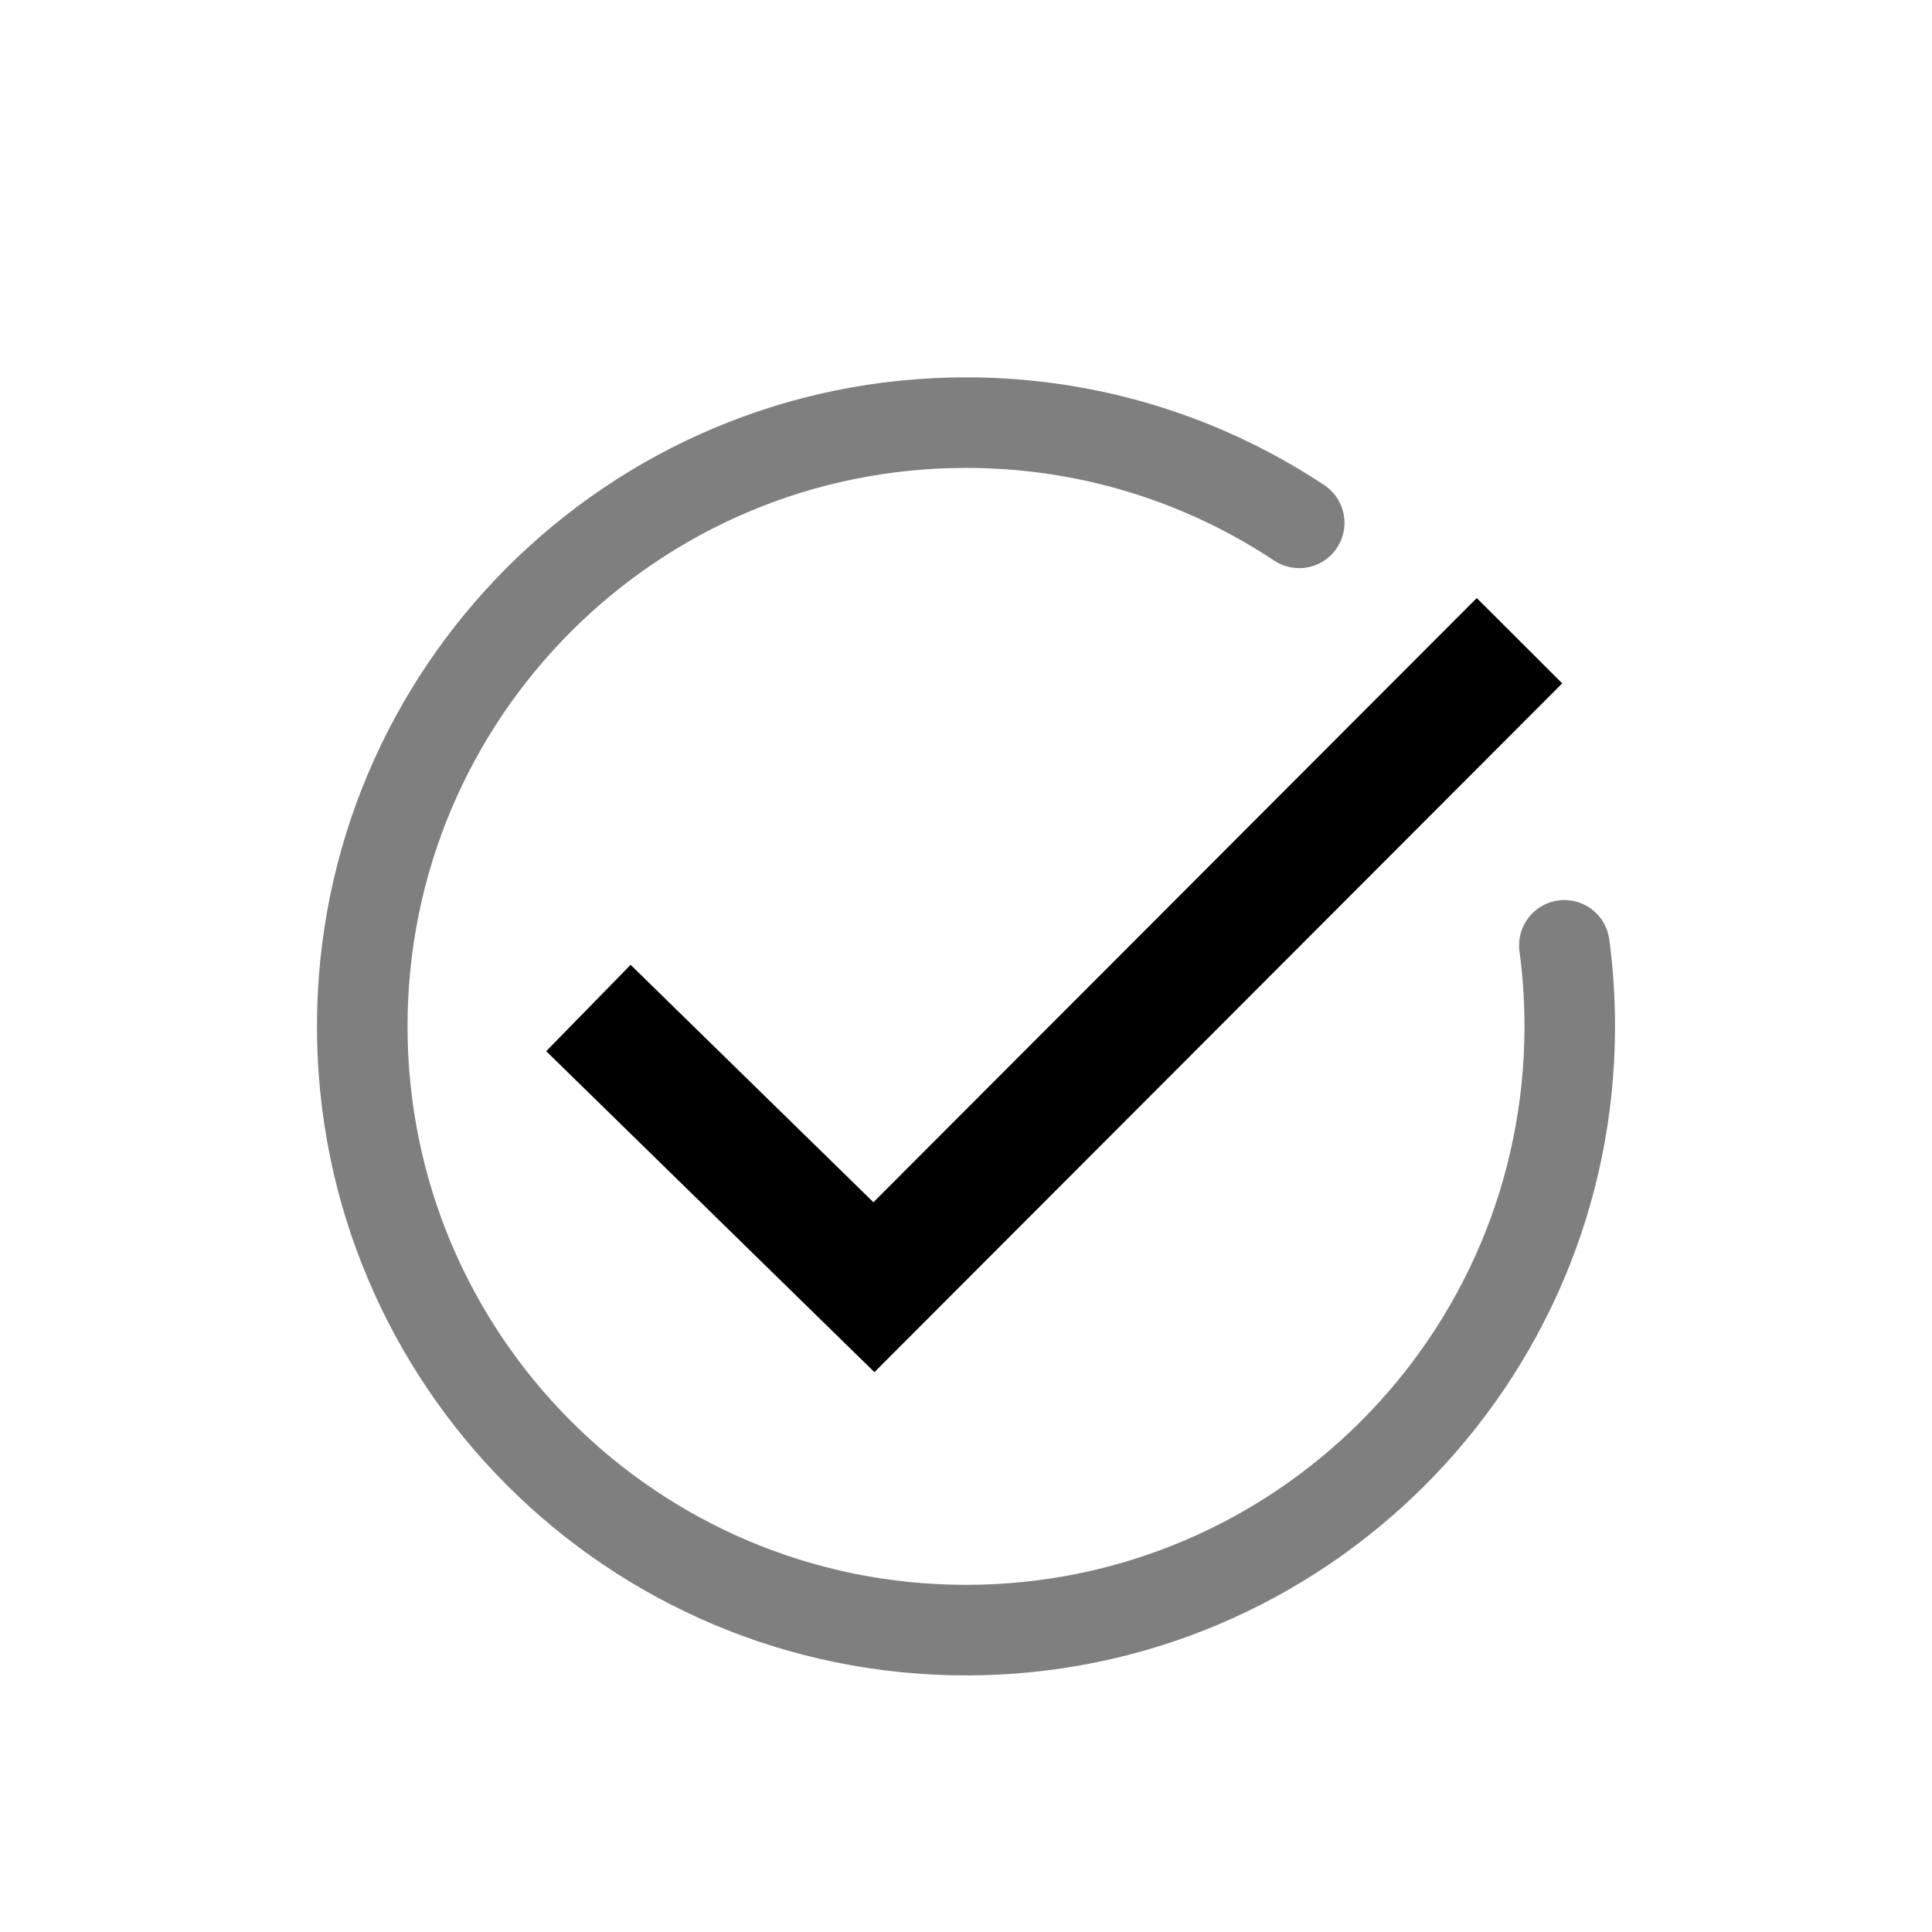
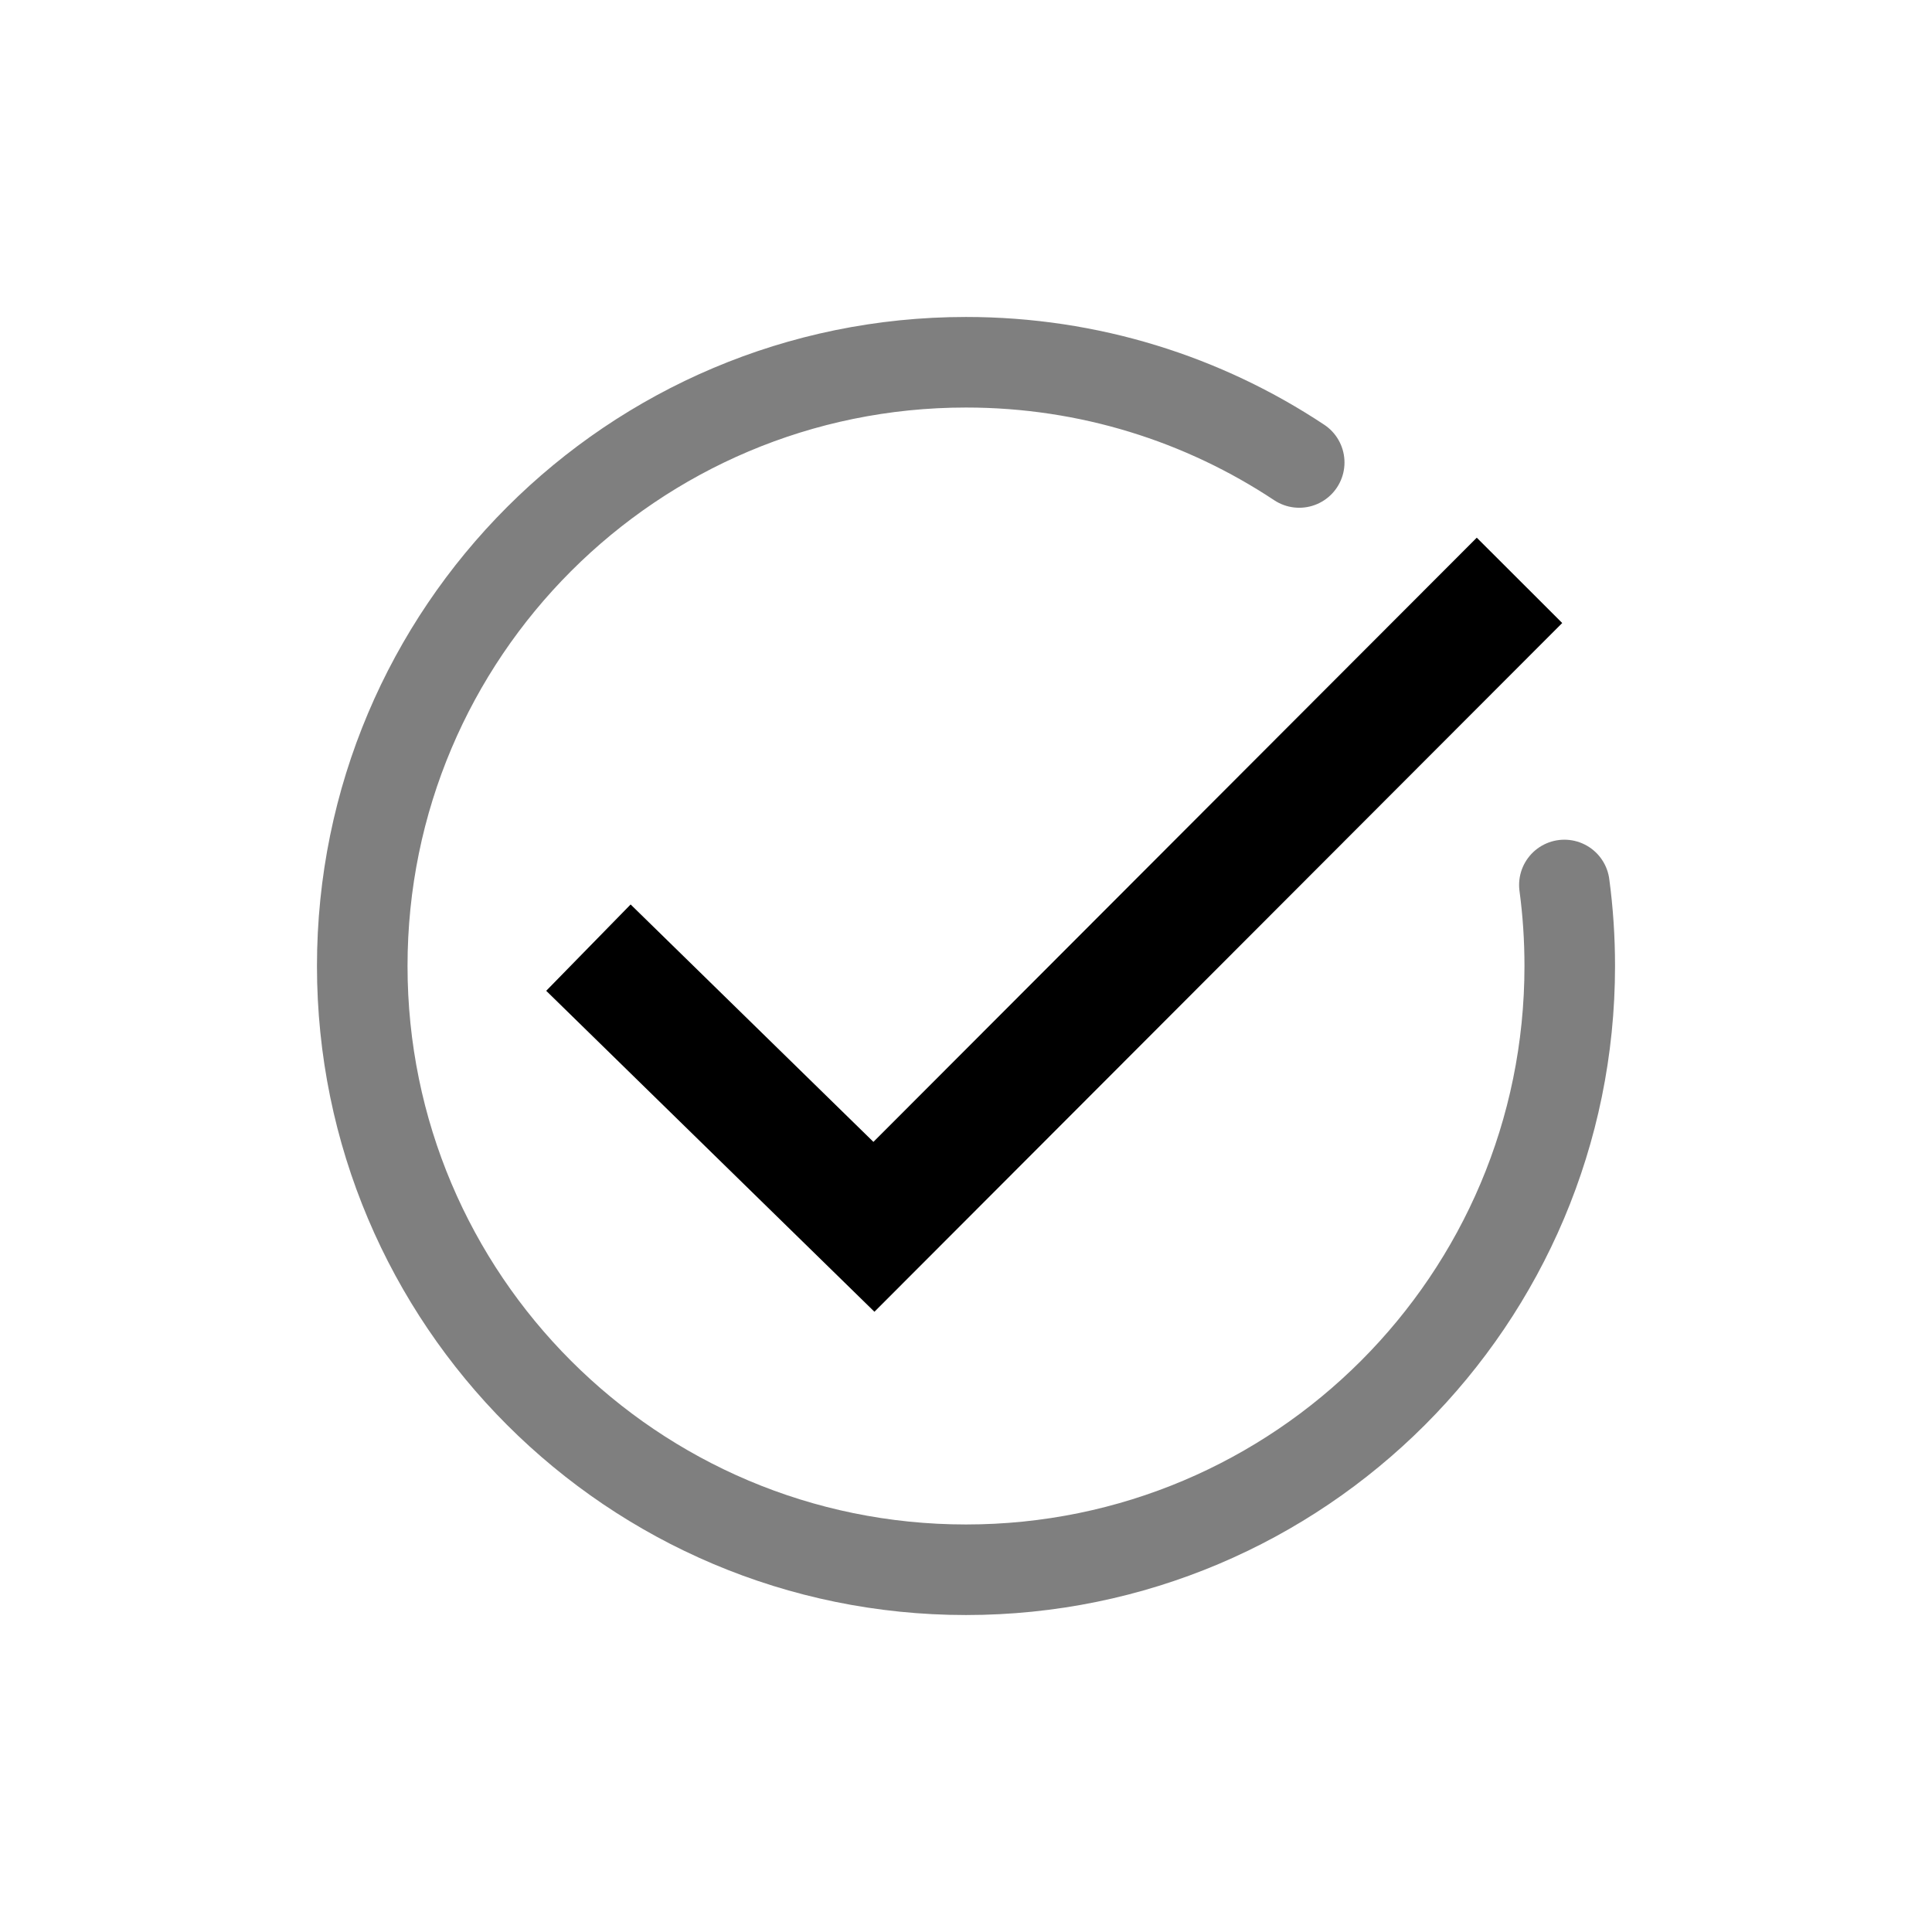
<svg xmlns="http://www.w3.org/2000/svg" width="32" height="32" viewBox="0 0 32 32" fill="none">
-   <g id="Variant=ic-32-mark-as-done-dark4light" fill="none">
-     <path id="Path-2" d="M10.461 17.395L14.475 21.32L24.461 11.32" stroke="currentColor" stroke-width="2" stroke-linecap="square" />
-     <path id="Path" d="M21.519 8.66C19.937 7.611 18.04 7 16 7C10.477 7 6 11.477 6 17C6 22.523 10.477 27 16 27C21.523 27 26 22.523 26 17C26 16.545 25.97 16.097 25.911 15.658" stroke="currentColor" stroke-opacity="0.5" stroke-width="1.5" stroke-linecap="round" />
-   </g>
+   <path d="M10.461 16.395L14.475 20.32L24.461 10.32" stroke="currentColor" stroke-width="2" stroke-linecap="square" fill="none" />
+   <path d="M21.519 7.66C19.937 6.611 18.04 6 16 6C10.477 6 6 10.477 6 16C6 21.523 10.477 26 16 26C21.523 26 26 21.523 26 16C26 15.545 25.97 15.097 25.911 14.658" stroke="currentColor" stroke-opacity="0.5" stroke-width="1.5" stroke-linecap="round" fill="none" />
</svg>
